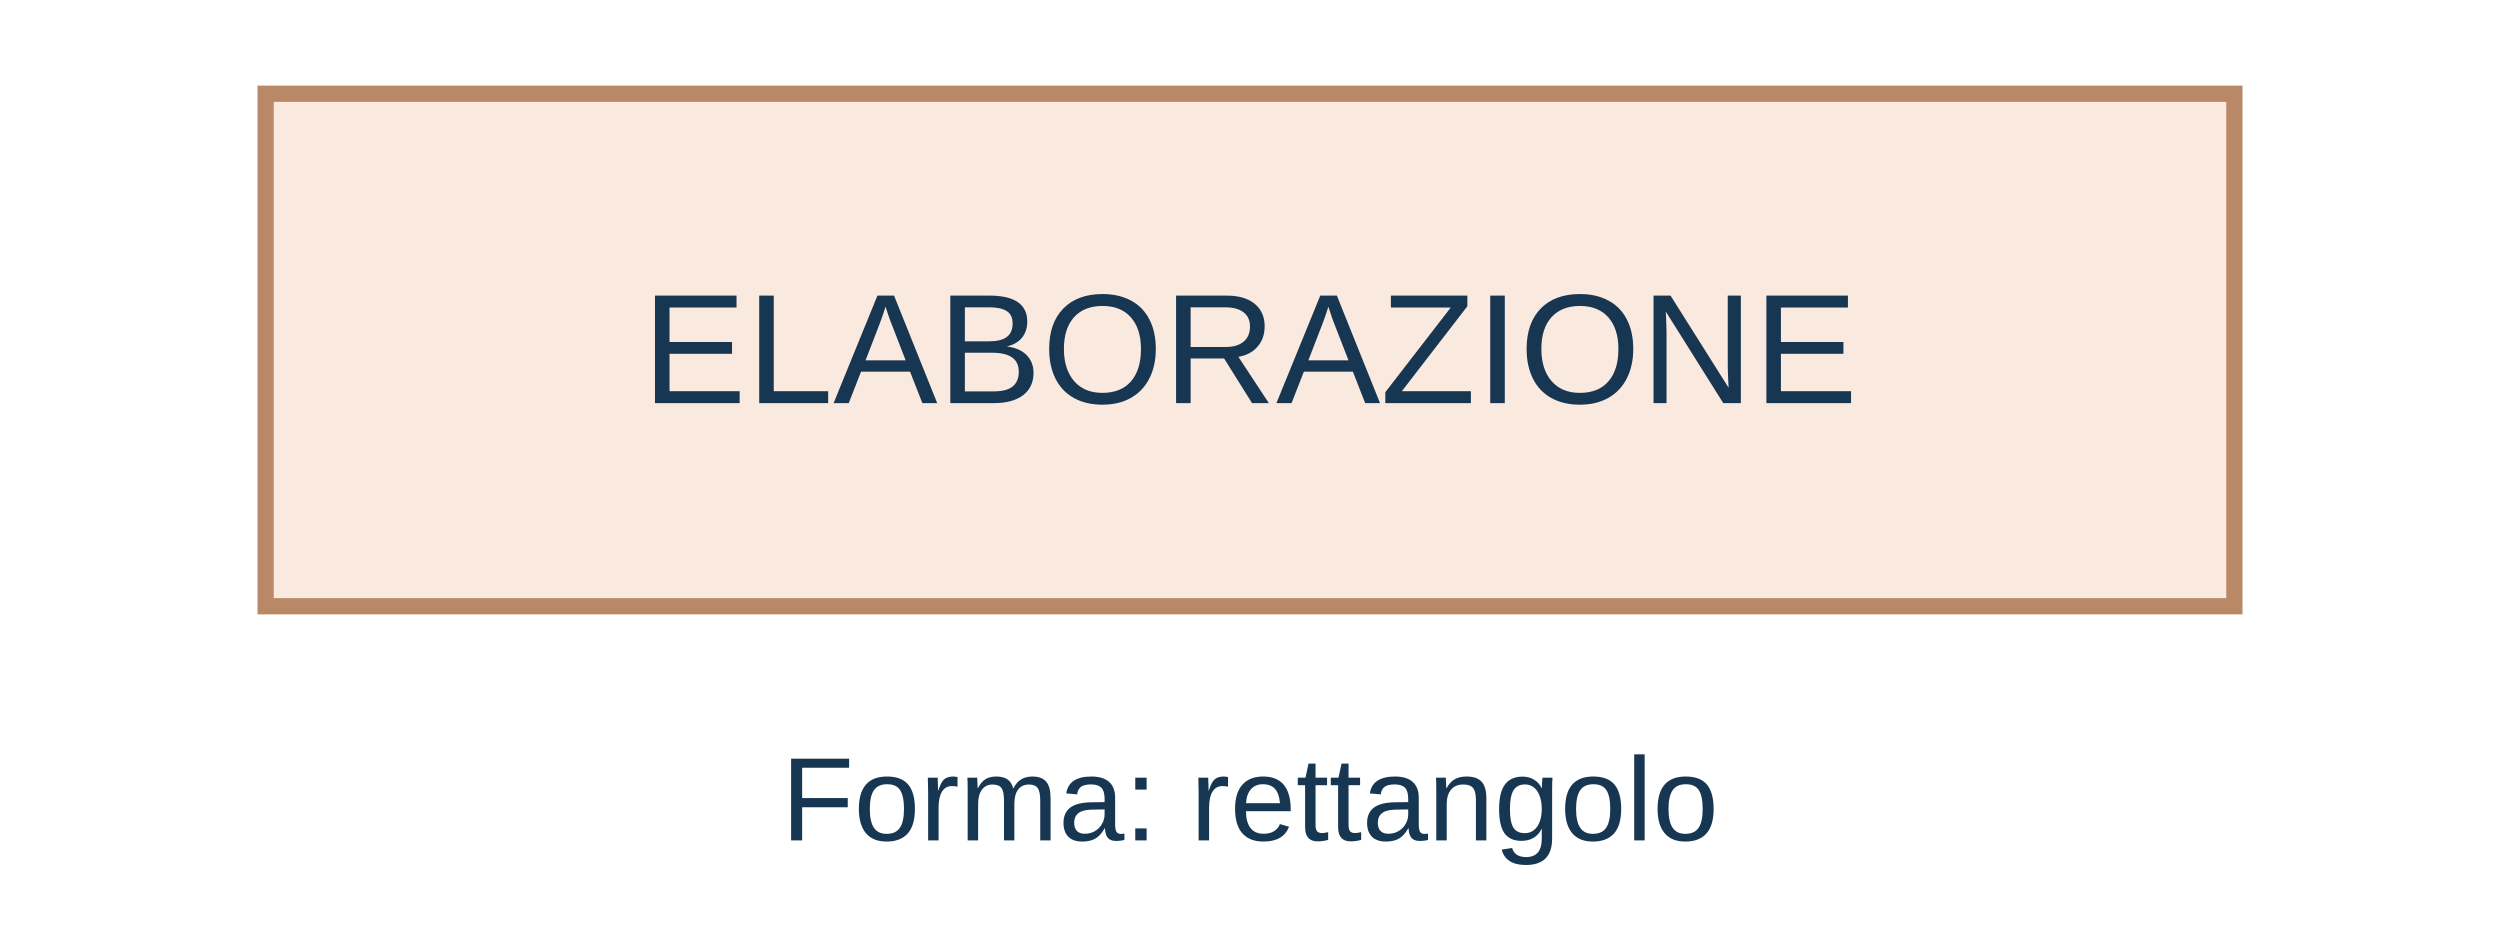
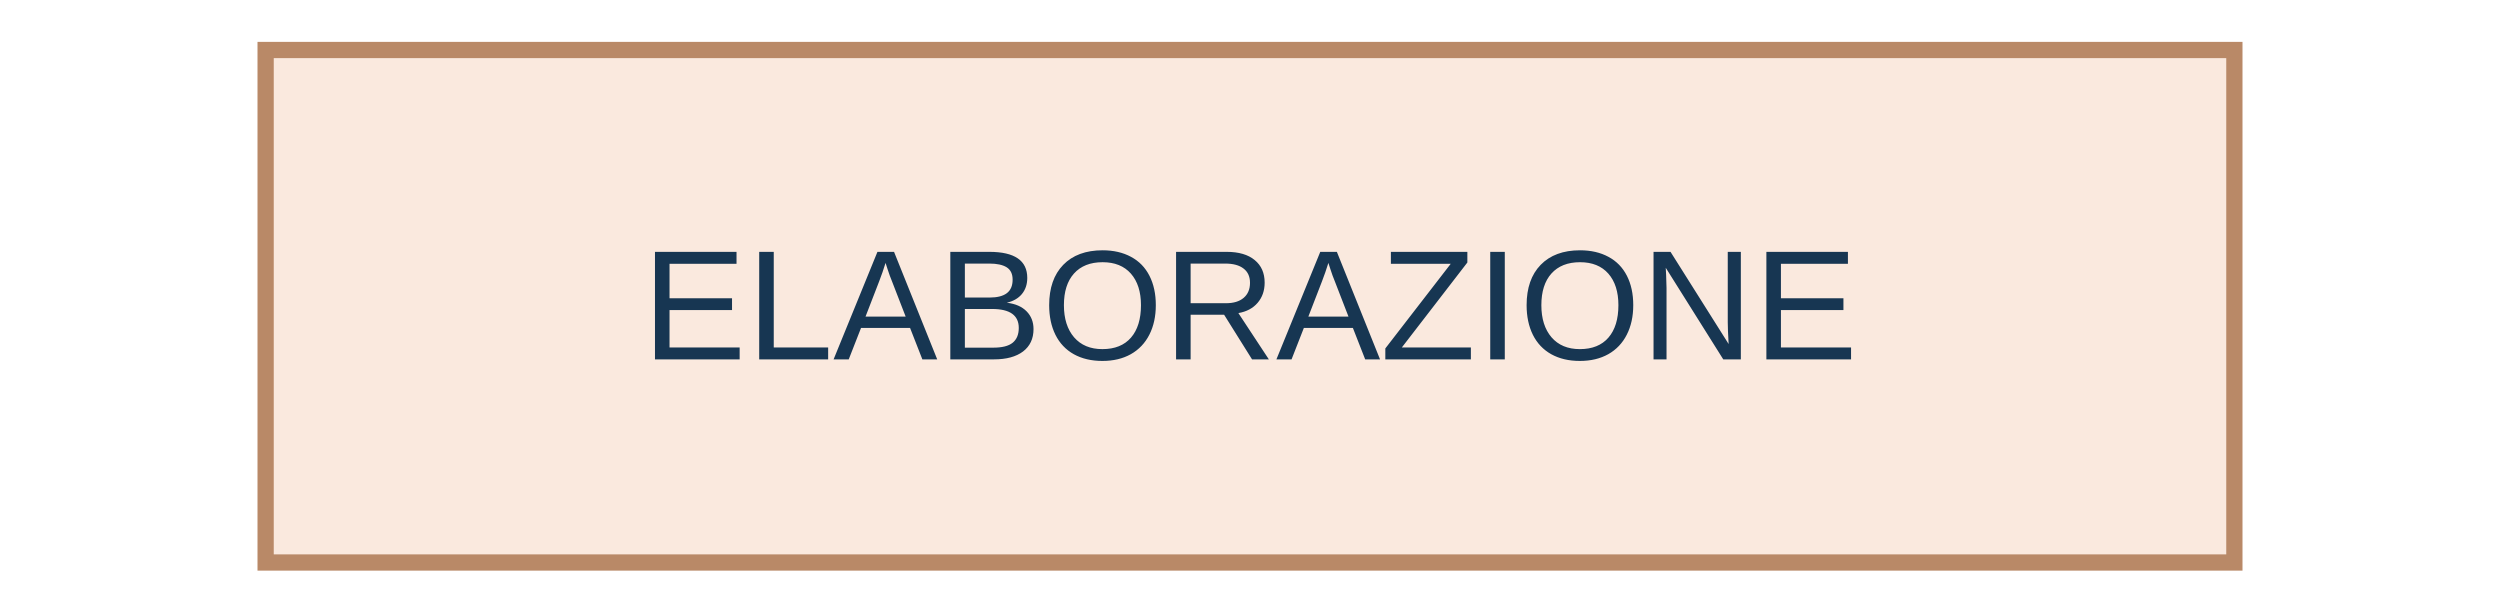
- <svg xmlns="http://www.w3.org/2000/svg" width="400" height="150" viewBox="0 0 400 150">
+ <svg xmlns="http://www.w3.org/2000/svg" width="400" height="98" viewBox="0 7 400 98">
  <g>
    <rect x="42.5" y="15.0" width="315" height="82" fill="#fae9de" stroke="#b98967" stroke-width="2.6" />
    <text x="200" y="64.5" text-anchor="middle" font-family="Arial, Liberation Sans, sans-serif" font-size="25" font-weight="400" fill="#173652">ELABORAZIONE</text>
  </g>
-   <text x="200" y="134.46" text-anchor="middle" font-family="Arial, Liberation Sans, sans-serif" font-size="19" font-weight="400" fill="#173652">Forma: rettangolo</text>
</svg>
